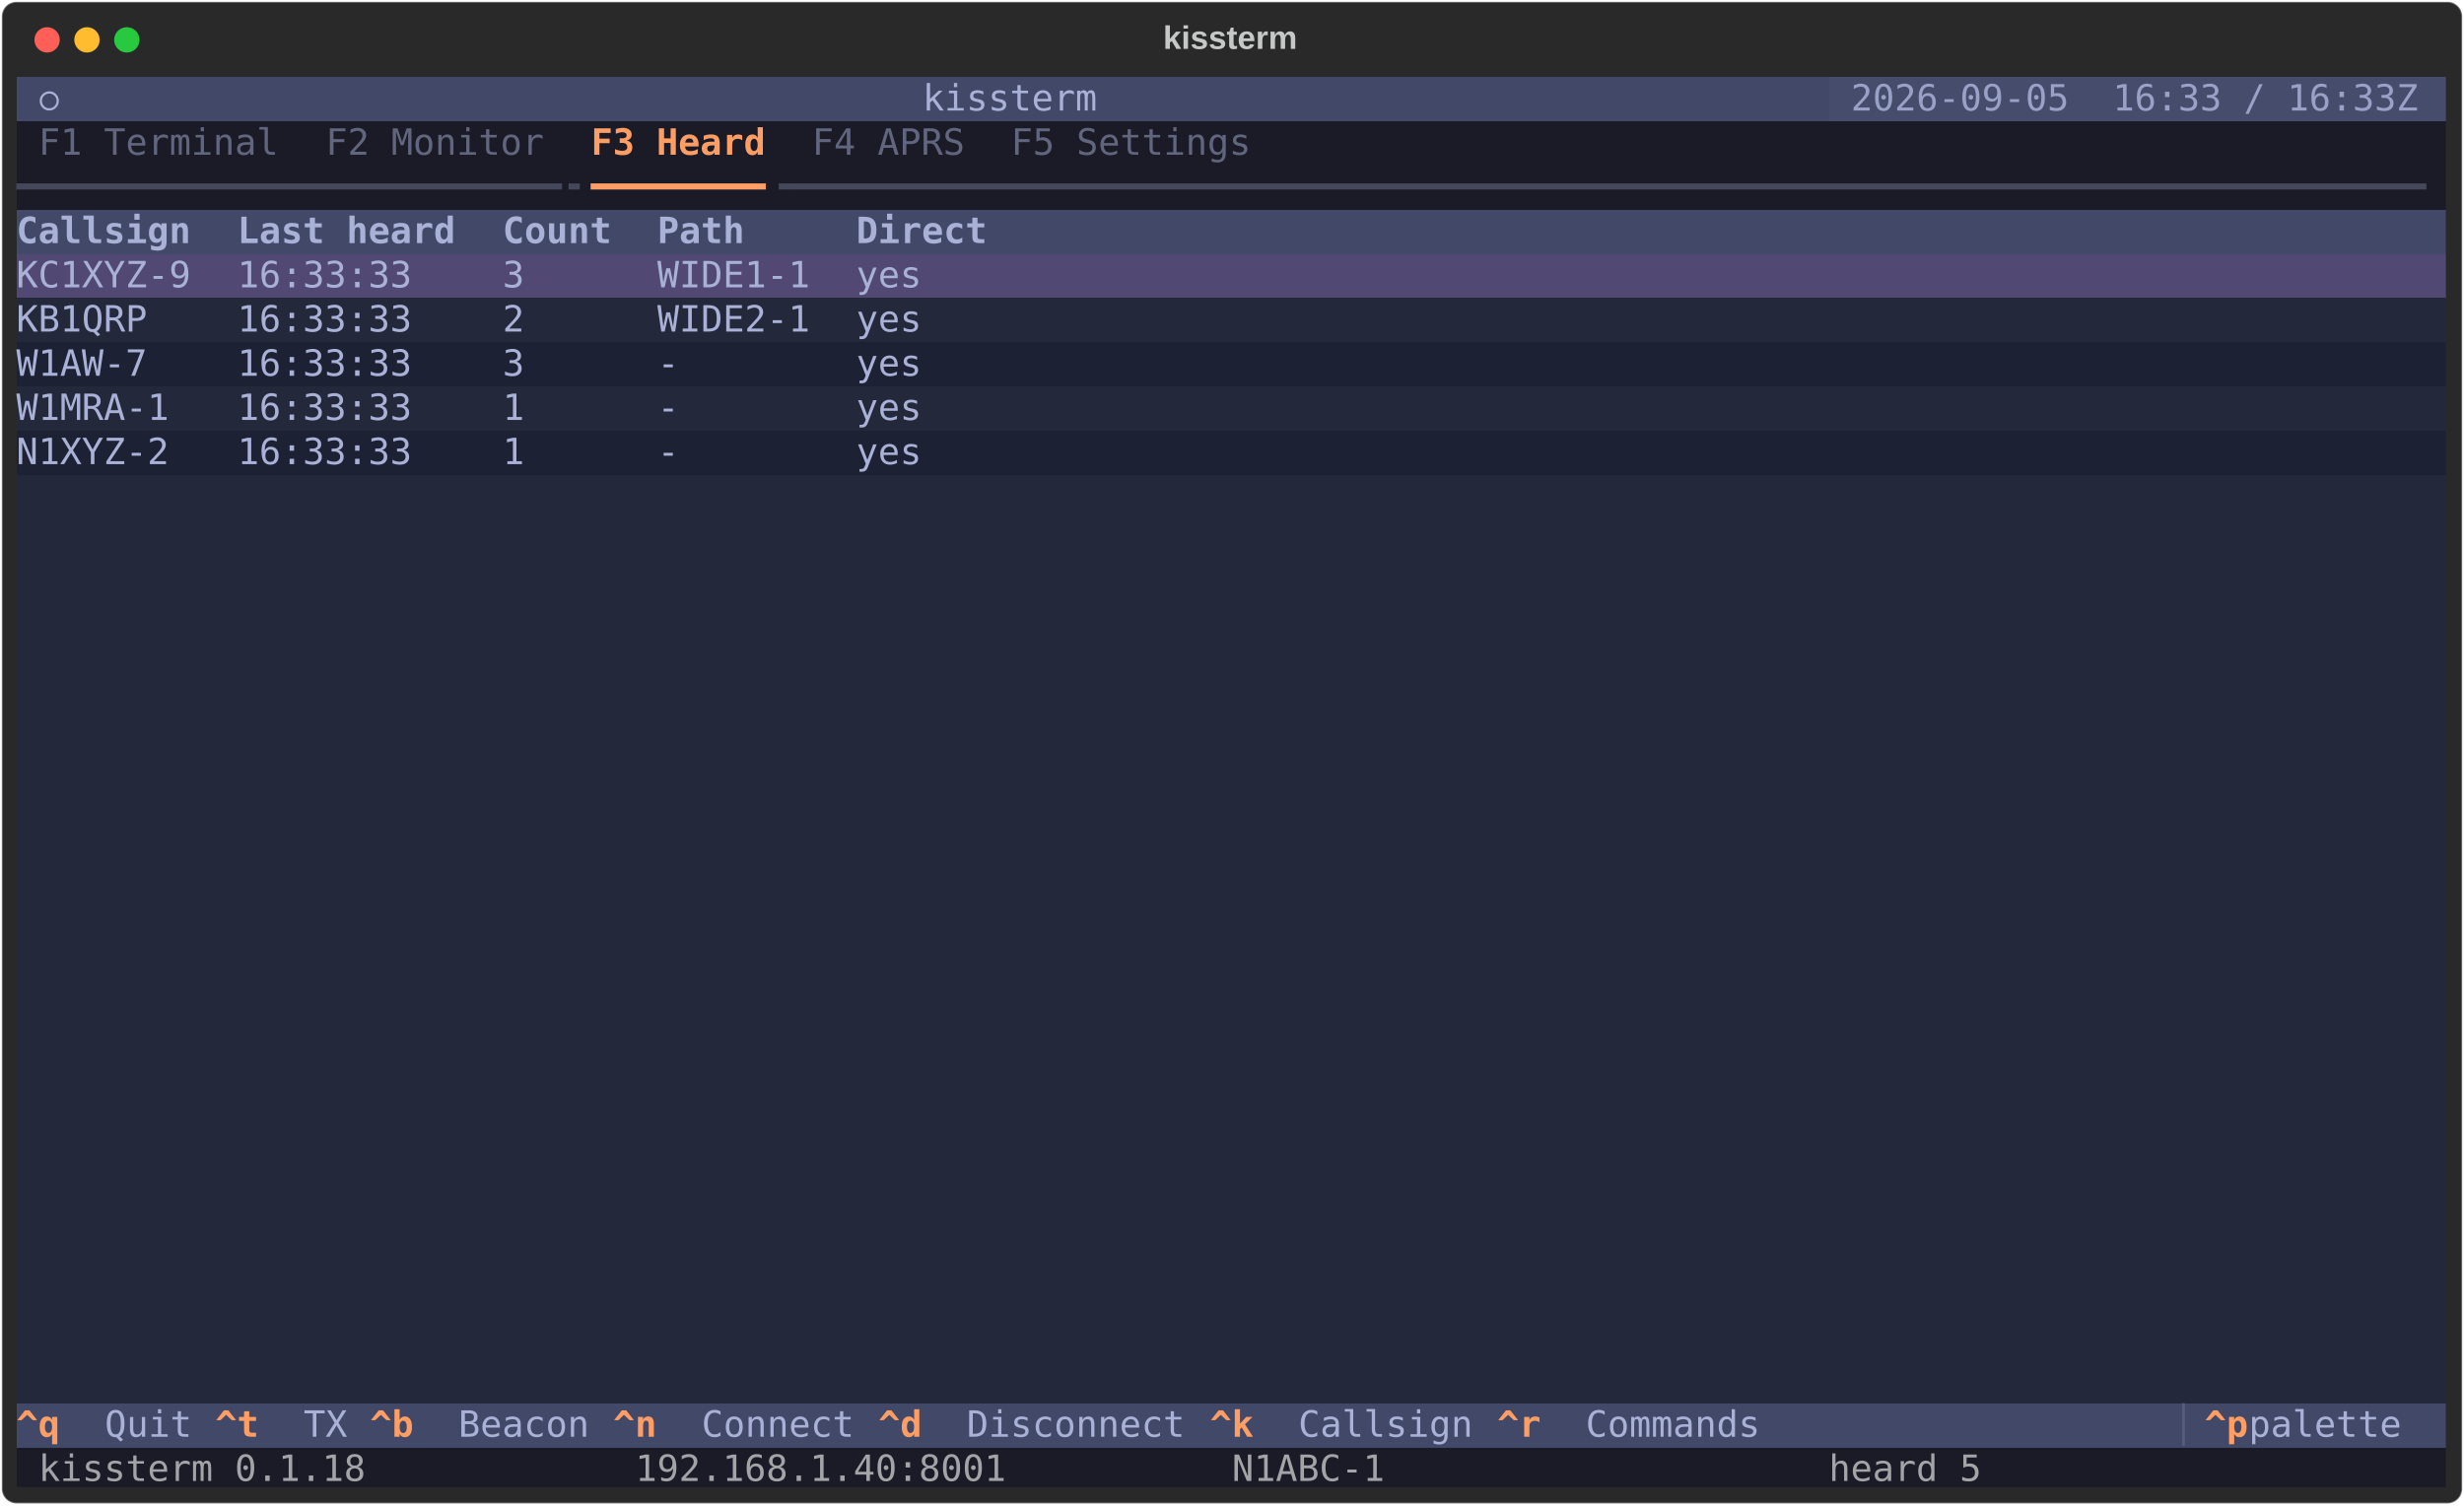
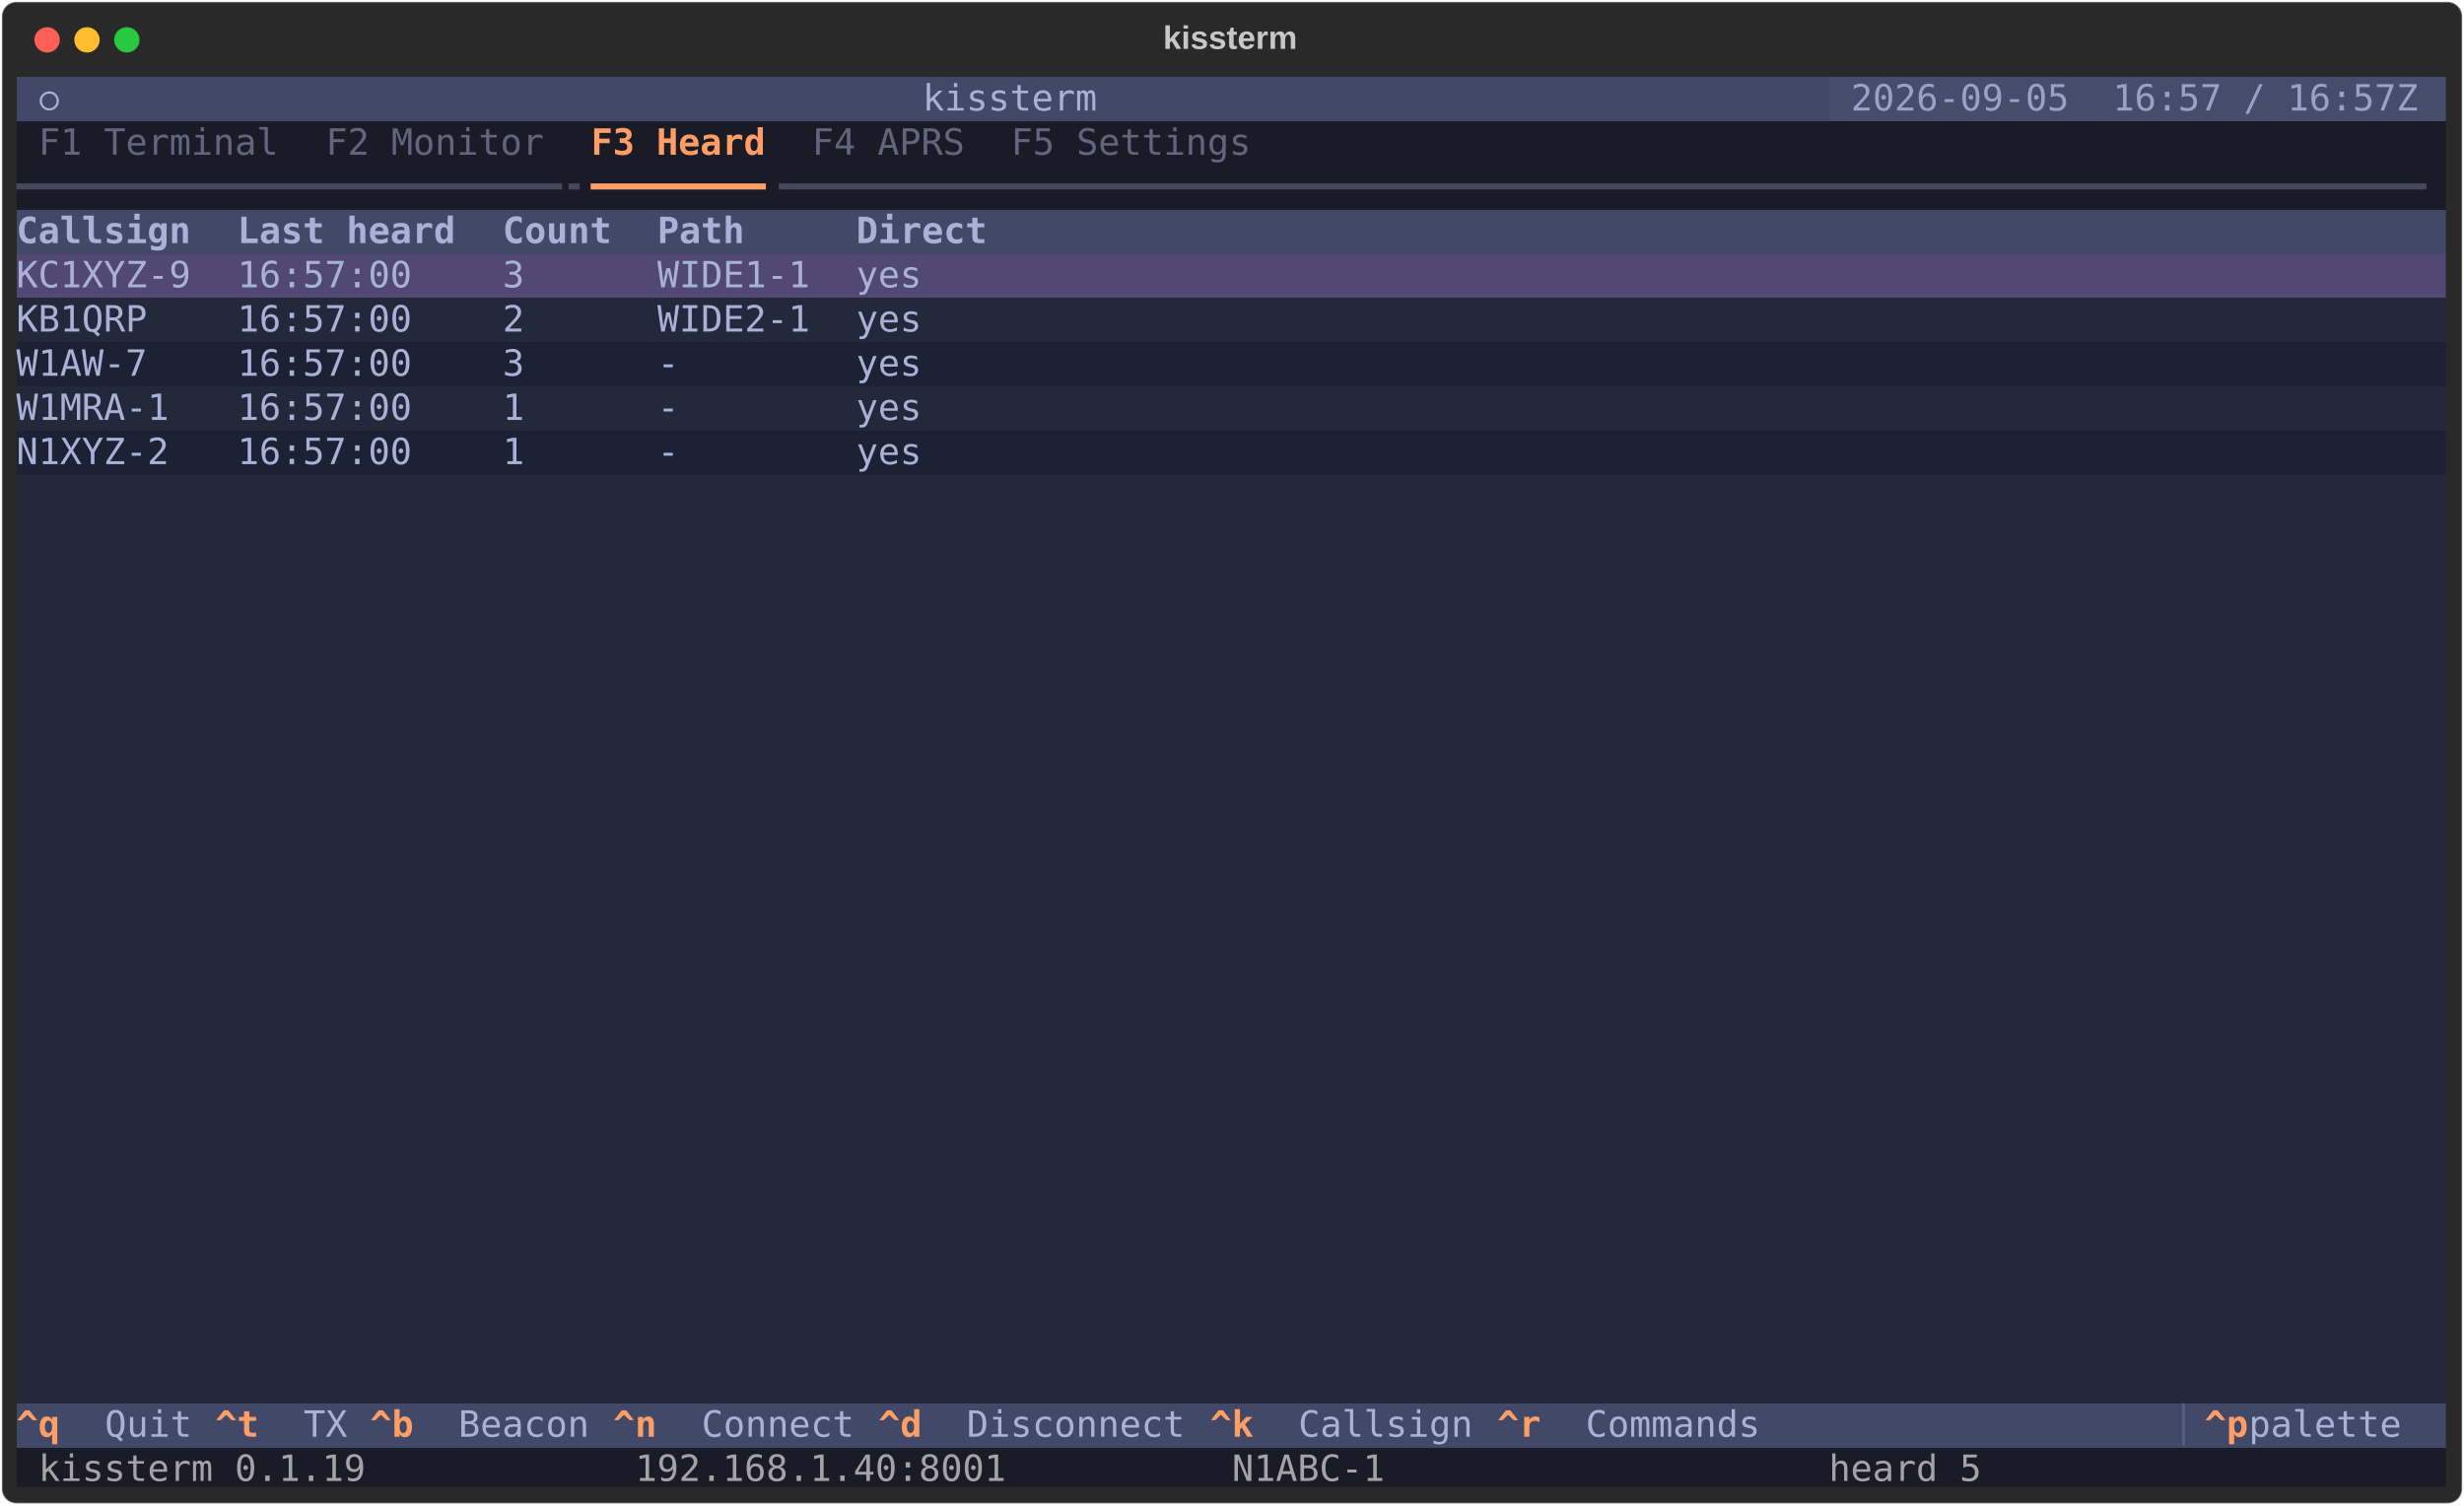
<svg xmlns="http://www.w3.org/2000/svg" class="rich-terminal" viewBox="0 0 1360 830.8">
  <style>

    @font-face {
        font-family: "Fira Code";
        src: local("FiraCode-Regular"),
                url("https://cdnjs.cloudflare.com/ajax/libs/firacode/6.2.0/woff2/FiraCode-Regular.woff2") format("woff2"),
                url("https://cdnjs.cloudflare.com/ajax/libs/firacode/6.2.0/woff/FiraCode-Regular.woff") format("woff");
        font-style: normal;
        font-weight: 400;
    }
    @font-face {
        font-family: "Fira Code";
        src: local("FiraCode-Bold"),
                url("https://cdnjs.cloudflare.com/ajax/libs/firacode/6.2.0/woff2/FiraCode-Bold.woff2") format("woff2"),
                url("https://cdnjs.cloudflare.com/ajax/libs/firacode/6.2.0/woff/FiraCode-Bold.woff") format("woff");
        font-style: bold;
        font-weight: 700;
    }

-     .terminal-2578644590-matrix {
+     .terminal-2640313979-matrix {
        font-family: Fira Code, monospace;
        font-size: 20px;
        line-height: 24.4px;
        font-variant-east-asian: full-width;
    }

-     .terminal-2578644590-title {
+     .terminal-2640313979-title {
        font-size: 18px;
        font-weight: bold;
        font-family: arial;
    }

-     .terminal-2578644590-r1 { fill: #c5c8c6 }
- .terminal-2578644590-r2 { fill: #a9b1d6 }
- .terminal-2578644590-r3 { fill: #9aa1c6 }
- .terminal-2578644590-r4 { fill: #61667e }
- .terminal-2578644590-r5 { fill: #fe9e64;font-weight: bold }
- .terminal-2578644590-r6 { fill: #44485a }
- .terminal-2578644590-r7 { fill: #fe9e64 }
- .terminal-2578644590-r8 { fill: #a9b1d6;font-weight: bold }
- .terminal-2578644590-r9 { fill: #ff9e64;font-weight: bold }
- .terminal-2578644590-r10 { fill: #555d7e }
- .terminal-2578644590-r11 { fill: #a3a3a8 }
+     .terminal-2640313979-r1 { fill: #c5c8c6 }
+ .terminal-2640313979-r2 { fill: #a9b1d6 }
+ .terminal-2640313979-r3 { fill: #9aa1c6 }
+ .terminal-2640313979-r4 { fill: #61667e }
+ .terminal-2640313979-r5 { fill: #fe9e64;font-weight: bold }
+ .terminal-2640313979-r6 { fill: #44485a }
+ .terminal-2640313979-r7 { fill: #fe9e64 }
+ .terminal-2640313979-r8 { fill: #a9b1d6;font-weight: bold }
+ .terminal-2640313979-r9 { fill: #ff9e64;font-weight: bold }
+ .terminal-2640313979-r10 { fill: #555d7e }
+ .terminal-2640313979-r11 { fill: #a3a3a8 }
    </style>
  <defs>
-     <clipPath id="terminal-2578644590-clip-terminal">
+     <clipPath id="terminal-2640313979-clip-terminal">
      <rect x="0" y="0" width="1341.0" height="779.8" />
    </clipPath>
-     <clipPath id="terminal-2578644590-line-0">
+     <clipPath id="terminal-2640313979-line-0">
      <rect x="0" y="1.5" width="1342" height="24.65" />
    </clipPath>
-     <clipPath id="terminal-2578644590-line-1">
+     <clipPath id="terminal-2640313979-line-1">
      <rect x="0" y="25.9" width="1342" height="24.65" />
    </clipPath>
-     <clipPath id="terminal-2578644590-line-2">
+     <clipPath id="terminal-2640313979-line-2">
      <rect x="0" y="50.3" width="1342" height="24.65" />
    </clipPath>
-     <clipPath id="terminal-2578644590-line-3">
+     <clipPath id="terminal-2640313979-line-3">
      <rect x="0" y="74.7" width="1342" height="24.65" />
    </clipPath>
-     <clipPath id="terminal-2578644590-line-4">
+     <clipPath id="terminal-2640313979-line-4">
      <rect x="0" y="99.1" width="1342" height="24.65" />
    </clipPath>
-     <clipPath id="terminal-2578644590-line-5">
+     <clipPath id="terminal-2640313979-line-5">
      <rect x="0" y="123.5" width="1342" height="24.65" />
    </clipPath>
-     <clipPath id="terminal-2578644590-line-6">
+     <clipPath id="terminal-2640313979-line-6">
      <rect x="0" y="147.9" width="1342" height="24.65" />
    </clipPath>
-     <clipPath id="terminal-2578644590-line-7">
+     <clipPath id="terminal-2640313979-line-7">
      <rect x="0" y="172.3" width="1342" height="24.65" />
    </clipPath>
-     <clipPath id="terminal-2578644590-line-8">
+     <clipPath id="terminal-2640313979-line-8">
      <rect x="0" y="196.7" width="1342" height="24.65" />
    </clipPath>
-     <clipPath id="terminal-2578644590-line-9">
+     <clipPath id="terminal-2640313979-line-9">
      <rect x="0" y="221.1" width="1342" height="24.65" />
    </clipPath>
-     <clipPath id="terminal-2578644590-line-10">
+     <clipPath id="terminal-2640313979-line-10">
      <rect x="0" y="245.5" width="1342" height="24.65" />
    </clipPath>
-     <clipPath id="terminal-2578644590-line-11">
+     <clipPath id="terminal-2640313979-line-11">
      <rect x="0" y="269.9" width="1342" height="24.65" />
    </clipPath>
-     <clipPath id="terminal-2578644590-line-12">
+     <clipPath id="terminal-2640313979-line-12">
      <rect x="0" y="294.3" width="1342" height="24.65" />
    </clipPath>
-     <clipPath id="terminal-2578644590-line-13">
+     <clipPath id="terminal-2640313979-line-13">
      <rect x="0" y="318.7" width="1342" height="24.65" />
    </clipPath>
-     <clipPath id="terminal-2578644590-line-14">
+     <clipPath id="terminal-2640313979-line-14">
      <rect x="0" y="343.1" width="1342" height="24.65" />
    </clipPath>
-     <clipPath id="terminal-2578644590-line-15">
+     <clipPath id="terminal-2640313979-line-15">
      <rect x="0" y="367.5" width="1342" height="24.65" />
    </clipPath>
-     <clipPath id="terminal-2578644590-line-16">
+     <clipPath id="terminal-2640313979-line-16">
      <rect x="0" y="391.9" width="1342" height="24.65" />
    </clipPath>
-     <clipPath id="terminal-2578644590-line-17">
+     <clipPath id="terminal-2640313979-line-17">
      <rect x="0" y="416.3" width="1342" height="24.65" />
    </clipPath>
-     <clipPath id="terminal-2578644590-line-18">
+     <clipPath id="terminal-2640313979-line-18">
      <rect x="0" y="440.7" width="1342" height="24.65" />
    </clipPath>
-     <clipPath id="terminal-2578644590-line-19">
+     <clipPath id="terminal-2640313979-line-19">
      <rect x="0" y="465.1" width="1342" height="24.65" />
    </clipPath>
-     <clipPath id="terminal-2578644590-line-20">
+     <clipPath id="terminal-2640313979-line-20">
      <rect x="0" y="489.5" width="1342" height="24.65" />
    </clipPath>
-     <clipPath id="terminal-2578644590-line-21">
+     <clipPath id="terminal-2640313979-line-21">
      <rect x="0" y="513.9" width="1342" height="24.65" />
    </clipPath>
-     <clipPath id="terminal-2578644590-line-22">
+     <clipPath id="terminal-2640313979-line-22">
      <rect x="0" y="538.3" width="1342" height="24.65" />
    </clipPath>
-     <clipPath id="terminal-2578644590-line-23">
+     <clipPath id="terminal-2640313979-line-23">
      <rect x="0" y="562.7" width="1342" height="24.65" />
    </clipPath>
-     <clipPath id="terminal-2578644590-line-24">
+     <clipPath id="terminal-2640313979-line-24">
      <rect x="0" y="587.1" width="1342" height="24.65" />
    </clipPath>
-     <clipPath id="terminal-2578644590-line-25">
+     <clipPath id="terminal-2640313979-line-25">
      <rect x="0" y="611.5" width="1342" height="24.65" />
    </clipPath>
-     <clipPath id="terminal-2578644590-line-26">
+     <clipPath id="terminal-2640313979-line-26">
      <rect x="0" y="635.9" width="1342" height="24.65" />
    </clipPath>
-     <clipPath id="terminal-2578644590-line-27">
+     <clipPath id="terminal-2640313979-line-27">
      <rect x="0" y="660.3" width="1342" height="24.65" />
    </clipPath>
-     <clipPath id="terminal-2578644590-line-28">
+     <clipPath id="terminal-2640313979-line-28">
      <rect x="0" y="684.7" width="1342" height="24.65" />
    </clipPath>
-     <clipPath id="terminal-2578644590-line-29">
+     <clipPath id="terminal-2640313979-line-29">
      <rect x="0" y="709.1" width="1342" height="24.65" />
    </clipPath>
-     <clipPath id="terminal-2578644590-line-30">
+     <clipPath id="terminal-2640313979-line-30">
      <rect x="0" y="733.5" width="1342" height="24.65" />
    </clipPath>
  </defs>
  <rect fill="#292929" stroke="rgba(255,255,255,0.35)" stroke-width="1" x="1" y="1" width="1358" height="828.8" rx="8" />
-   <text class="terminal-2578644590-title" fill="#c5c8c6" text-anchor="middle" x="679" y="27">kissterm</text>
+   <text class="terminal-2640313979-title" fill="#c5c8c6" text-anchor="middle" x="679" y="27">kissterm</text>
  <g transform="translate(26,22)">
    <circle cx="0" cy="0" r="7" fill="#ff5f57" />
    <circle cx="22" cy="0" r="7" fill="#febc2e" />
    <circle cx="44" cy="0" r="7" fill="#28c840" />
  </g>
-   <g transform="translate(9, 41)" clip-path="url(#terminal-2578644590-clip-terminal)">
+   <g transform="translate(9, 41)" clip-path="url(#terminal-2640313979-clip-terminal)">
    <rect fill="#414868" x="0" y="1.5" width="12.2" height="24.65" shape-rendering="crispEdges" />
    <rect fill="#414868" x="12.2" y="1.5" width="12.2" height="24.65" shape-rendering="crispEdges" />
    <rect fill="#414868" x="24.4" y="1.5" width="61" height="24.65" shape-rendering="crispEdges" />
    <rect fill="#414868" x="85.4" y="1.5" width="12.2" height="24.65" shape-rendering="crispEdges" />
    <rect fill="#414868" x="97.6" y="1.5" width="402.6" height="24.65" shape-rendering="crispEdges" />
    <rect fill="#414868" x="500.2" y="1.5" width="97.6" height="24.65" shape-rendering="crispEdges" />
    <rect fill="#414868" x="597.8" y="1.5" width="402.6" height="24.65" shape-rendering="crispEdges" />
    <rect fill="#454c6c" x="1000.4" y="1.5" width="12.2" height="24.65" shape-rendering="crispEdges" />
    <rect fill="#454c6c" x="1012.6" y="1.5" width="317.2" height="24.65" shape-rendering="crispEdges" />
    <rect fill="#454c6c" x="1329.8" y="1.5" width="12.2" height="24.65" shape-rendering="crispEdges" />
    <rect fill="#1a1b26" x="0" y="25.9" width="12.2" height="24.65" shape-rendering="crispEdges" />
    <rect fill="#1a1b26" x="12.2" y="25.9" width="134.2" height="24.65" shape-rendering="crispEdges" />
    <rect fill="#1a1b26" x="146.4" y="25.9" width="12.2" height="24.65" shape-rendering="crispEdges" />
    <rect fill="#1a1b26" x="158.6" y="25.9" width="12.2" height="24.65" shape-rendering="crispEdges" />
    <rect fill="#1a1b26" x="170.8" y="25.9" width="122" height="24.65" shape-rendering="crispEdges" />
    <rect fill="#1a1b26" x="292.8" y="25.9" width="12.2" height="24.65" shape-rendering="crispEdges" />
    <rect fill="#1a1b26" x="305" y="25.9" width="12.2" height="24.65" shape-rendering="crispEdges" />
    <rect fill="#1a1b26" x="317.2" y="25.9" width="97.6" height="24.65" shape-rendering="crispEdges" />
    <rect fill="#1a1b26" x="414.8" y="25.9" width="12.2" height="24.65" shape-rendering="crispEdges" />
    <rect fill="#1a1b26" x="427" y="25.9" width="12.2" height="24.65" shape-rendering="crispEdges" />
    <rect fill="#1a1b26" x="439.2" y="25.9" width="85.4" height="24.65" shape-rendering="crispEdges" />
    <rect fill="#1a1b26" x="524.6" y="25.9" width="12.2" height="24.65" shape-rendering="crispEdges" />
    <rect fill="#1a1b26" x="536.8" y="25.9" width="12.2" height="24.65" shape-rendering="crispEdges" />
    <rect fill="#1a1b26" x="549" y="25.9" width="134.2" height="24.65" shape-rendering="crispEdges" />
    <rect fill="#1a1b26" x="683.2" y="25.9" width="12.2" height="24.65" shape-rendering="crispEdges" />
    <rect fill="#1a1b26" x="695.4" y="25.9" width="646.6" height="24.65" shape-rendering="crispEdges" />
    <rect fill="#1a1b26" x="0" y="50.3" width="305" height="24.65" shape-rendering="crispEdges" />
    <rect fill="#1a1b26" x="305" y="50.3" width="12.2" height="24.65" shape-rendering="crispEdges" />
    <rect fill="#1a1b26" x="317.2" y="50.3" width="97.6" height="24.65" shape-rendering="crispEdges" />
    <rect fill="#1a1b26" x="414.8" y="50.3" width="12.2" height="24.65" shape-rendering="crispEdges" />
    <rect fill="#1a1b26" x="427" y="50.3" width="915" height="24.65" shape-rendering="crispEdges" />
    <rect fill="#414868" x="0" y="74.7" width="122" height="24.65" shape-rendering="crispEdges" />
    <rect fill="#414868" x="122" y="74.7" width="146.4" height="24.65" shape-rendering="crispEdges" />
    <rect fill="#414868" x="268.4" y="74.7" width="85.4" height="24.65" shape-rendering="crispEdges" />
    <rect fill="#414868" x="353.8" y="74.7" width="109.8" height="24.65" shape-rendering="crispEdges" />
    <rect fill="#414868" x="463.6" y="74.7" width="97.6" height="24.65" shape-rendering="crispEdges" />
    <rect fill="#414868" x="561.2" y="74.7" width="780.8" height="24.65" shape-rendering="crispEdges" />
    <rect fill="#514973" x="0" y="99.1" width="122" height="24.65" shape-rendering="crispEdges" />
    <rect fill="#514973" x="122" y="99.1" width="146.4" height="24.65" shape-rendering="crispEdges" />
    <rect fill="#514973" x="268.4" y="99.1" width="85.4" height="24.65" shape-rendering="crispEdges" />
    <rect fill="#514973" x="353.8" y="99.1" width="109.8" height="24.65" shape-rendering="crispEdges" />
    <rect fill="#514973" x="463.6" y="99.1" width="97.6" height="24.65" shape-rendering="crispEdges" />
    <rect fill="#514973" x="561.2" y="99.1" width="780.8" height="24.65" shape-rendering="crispEdges" />
    <rect fill="#24283b" x="0" y="123.5" width="122" height="24.65" shape-rendering="crispEdges" />
    <rect fill="#24283b" x="122" y="123.5" width="146.4" height="24.65" shape-rendering="crispEdges" />
    <rect fill="#24283b" x="268.4" y="123.5" width="85.4" height="24.65" shape-rendering="crispEdges" />
    <rect fill="#24283b" x="353.8" y="123.5" width="109.8" height="24.65" shape-rendering="crispEdges" />
    <rect fill="#24283b" x="463.6" y="123.5" width="97.6" height="24.65" shape-rendering="crispEdges" />
    <rect fill="#24283b" x="561.2" y="123.5" width="780.8" height="24.65" shape-rendering="crispEdges" />
    <rect fill="#1d2134" x="0" y="147.9" width="122" height="24.65" shape-rendering="crispEdges" />
    <rect fill="#1d2134" x="122" y="147.9" width="146.4" height="24.65" shape-rendering="crispEdges" />
    <rect fill="#1d2134" x="268.4" y="147.9" width="85.4" height="24.65" shape-rendering="crispEdges" />
    <rect fill="#1d2134" x="353.8" y="147.9" width="109.8" height="24.65" shape-rendering="crispEdges" />
    <rect fill="#1d2134" x="463.6" y="147.9" width="97.6" height="24.65" shape-rendering="crispEdges" />
    <rect fill="#1d2134" x="561.2" y="147.9" width="780.8" height="24.65" shape-rendering="crispEdges" />
    <rect fill="#24283b" x="0" y="172.3" width="122" height="24.65" shape-rendering="crispEdges" />
    <rect fill="#24283b" x="122" y="172.3" width="146.4" height="24.65" shape-rendering="crispEdges" />
    <rect fill="#24283b" x="268.4" y="172.3" width="85.4" height="24.65" shape-rendering="crispEdges" />
    <rect fill="#24283b" x="353.8" y="172.3" width="109.8" height="24.65" shape-rendering="crispEdges" />
    <rect fill="#24283b" x="463.6" y="172.3" width="97.6" height="24.65" shape-rendering="crispEdges" />
    <rect fill="#24283b" x="561.2" y="172.3" width="780.8" height="24.65" shape-rendering="crispEdges" />
    <rect fill="#1d2134" x="0" y="196.7" width="122" height="24.65" shape-rendering="crispEdges" />
    <rect fill="#1d2134" x="122" y="196.7" width="146.4" height="24.65" shape-rendering="crispEdges" />
    <rect fill="#1d2134" x="268.4" y="196.7" width="85.4" height="24.65" shape-rendering="crispEdges" />
    <rect fill="#1d2134" x="353.8" y="196.7" width="109.8" height="24.65" shape-rendering="crispEdges" />
    <rect fill="#1d2134" x="463.6" y="196.7" width="97.6" height="24.65" shape-rendering="crispEdges" />
    <rect fill="#1d2134" x="561.2" y="196.7" width="780.8" height="24.65" shape-rendering="crispEdges" />
    <rect fill="#24283b" x="0" y="221.1" width="1342" height="24.65" shape-rendering="crispEdges" />
    <rect fill="#24283b" x="0" y="245.5" width="1342" height="24.65" shape-rendering="crispEdges" />
    <rect fill="#24283b" x="0" y="269.9" width="1342" height="24.65" shape-rendering="crispEdges" />
    <rect fill="#24283b" x="0" y="294.3" width="1342" height="24.65" shape-rendering="crispEdges" />
    <rect fill="#24283b" x="0" y="318.7" width="1342" height="24.65" shape-rendering="crispEdges" />
    <rect fill="#24283b" x="0" y="343.1" width="1342" height="24.65" shape-rendering="crispEdges" />
    <rect fill="#24283b" x="0" y="367.5" width="1342" height="24.65" shape-rendering="crispEdges" />
    <rect fill="#24283b" x="0" y="391.9" width="1342" height="24.65" shape-rendering="crispEdges" />
    <rect fill="#24283b" x="0" y="416.3" width="1342" height="24.65" shape-rendering="crispEdges" />
    <rect fill="#24283b" x="0" y="440.7" width="1342" height="24.65" shape-rendering="crispEdges" />
    <rect fill="#24283b" x="0" y="465.1" width="1342" height="24.65" shape-rendering="crispEdges" />
    <rect fill="#24283b" x="0" y="489.5" width="1342" height="24.65" shape-rendering="crispEdges" />
    <rect fill="#24283b" x="0" y="513.9" width="1342" height="24.65" shape-rendering="crispEdges" />
    <rect fill="#24283b" x="0" y="538.3" width="1342" height="24.65" shape-rendering="crispEdges" />
    <rect fill="#24283b" x="0" y="562.7" width="1342" height="24.65" shape-rendering="crispEdges" />
    <rect fill="#24283b" x="0" y="587.1" width="1342" height="24.65" shape-rendering="crispEdges" />
    <rect fill="#24283b" x="0" y="611.5" width="1342" height="24.65" shape-rendering="crispEdges" />
    <rect fill="#24283b" x="0" y="635.9" width="1342" height="24.65" shape-rendering="crispEdges" />
    <rect fill="#24283b" x="0" y="660.3" width="1342" height="24.65" shape-rendering="crispEdges" />
    <rect fill="#24283b" x="0" y="684.7" width="1342" height="24.65" shape-rendering="crispEdges" />
    <rect fill="#24283b" x="0" y="709.1" width="1342" height="24.65" shape-rendering="crispEdges" />
    <rect fill="#414868" x="0" y="733.5" width="48.8" height="24.65" shape-rendering="crispEdges" />
    <rect fill="#414868" x="48.8" y="733.5" width="61" height="24.65" shape-rendering="crispEdges" />
    <rect fill="#414868" x="109.8" y="733.5" width="48.8" height="24.65" shape-rendering="crispEdges" />
    <rect fill="#414868" x="158.6" y="733.5" width="36.6" height="24.65" shape-rendering="crispEdges" />
    <rect fill="#414868" x="195.2" y="733.5" width="48.8" height="24.65" shape-rendering="crispEdges" />
    <rect fill="#414868" x="244" y="733.5" width="85.4" height="24.65" shape-rendering="crispEdges" />
    <rect fill="#414868" x="329.4" y="733.5" width="48.8" height="24.65" shape-rendering="crispEdges" />
    <rect fill="#414868" x="378.2" y="733.5" width="97.6" height="24.65" shape-rendering="crispEdges" />
    <rect fill="#414868" x="475.8" y="733.5" width="48.8" height="24.65" shape-rendering="crispEdges" />
    <rect fill="#414868" x="524.6" y="733.5" width="134.2" height="24.65" shape-rendering="crispEdges" />
    <rect fill="#414868" x="658.8" y="733.5" width="48.8" height="24.65" shape-rendering="crispEdges" />
    <rect fill="#414868" x="707.6" y="733.5" width="109.8" height="24.65" shape-rendering="crispEdges" />
    <rect fill="#414868" x="817.4" y="733.5" width="48.8" height="24.65" shape-rendering="crispEdges" />
    <rect fill="#414868" x="866.2" y="733.5" width="109.8" height="24.65" shape-rendering="crispEdges" />
    <rect fill="#414868" x="976" y="733.5" width="219.6" height="24.65" shape-rendering="crispEdges" />
    <rect fill="#414868" x="1195.6" y="733.5" width="12.2" height="24.65" shape-rendering="crispEdges" />
    <rect fill="#414868" x="1207.8" y="733.5" width="24.4" height="24.65" shape-rendering="crispEdges" />
    <rect fill="#414868" x="1232.2" y="733.5" width="97.6" height="24.65" shape-rendering="crispEdges" />
    <rect fill="#414868" x="1329.8" y="733.5" width="12.2" height="24.65" shape-rendering="crispEdges" />
    <rect fill="#1a1b26" x="0" y="757.9" width="12.2" height="24.65" shape-rendering="crispEdges" />
    <rect fill="#1a1b26" x="12.2" y="757.9" width="317.2" height="24.65" shape-rendering="crispEdges" />
    <rect fill="#1a1b26" x="329.4" y="757.9" width="12.2" height="24.65" shape-rendering="crispEdges" />
    <rect fill="#1a1b26" x="341.6" y="757.9" width="317.2" height="24.65" shape-rendering="crispEdges" />
    <rect fill="#1a1b26" x="658.8" y="757.9" width="12.2" height="24.65" shape-rendering="crispEdges" />
    <rect fill="#1a1b26" x="671" y="757.9" width="317.2" height="24.65" shape-rendering="crispEdges" />
    <rect fill="#1a1b26" x="988.2" y="757.9" width="12.2" height="24.65" shape-rendering="crispEdges" />
    <rect fill="#1a1b26" x="1000.4" y="757.9" width="329.4" height="24.65" shape-rendering="crispEdges" />
    <rect fill="#1a1b26" x="1329.8" y="757.9" width="12.2" height="24.65" shape-rendering="crispEdges" />
-     <g class="terminal-2578644590-matrix">
-       <text class="terminal-2578644590-r2" x="12.2" y="20" textLength="12.2" clip-path="url(#terminal-2578644590-line-0)">⭘</text>
-       <text class="terminal-2578644590-r2" x="500.2" y="20" textLength="97.6" clip-path="url(#terminal-2578644590-line-0)">kissterm</text>
-       <text class="terminal-2578644590-r3" x="1012.6" y="20" textLength="317.2" clip-path="url(#terminal-2578644590-line-0)">2026-09-05  16:33 / 16:33Z</text>
-       <text class="terminal-2578644590-r1" x="1342" y="20" textLength="12.2" clip-path="url(#terminal-2578644590-line-0)">
- </text>
-       <text class="terminal-2578644590-r4" x="12.2" y="44.4" textLength="134.2" clip-path="url(#terminal-2578644590-line-1)">F1 Terminal</text>
-       <text class="terminal-2578644590-r4" x="170.8" y="44.4" textLength="122" clip-path="url(#terminal-2578644590-line-1)">F2 Monitor</text>
-       <text class="terminal-2578644590-r5" x="317.2" y="44.4" textLength="97.6" clip-path="url(#terminal-2578644590-line-1)">F3 Heard</text>
-       <text class="terminal-2578644590-r4" x="439.2" y="44.4" textLength="85.4" clip-path="url(#terminal-2578644590-line-1)">F4 APRS</text>
-       <text class="terminal-2578644590-r4" x="549" y="44.4" textLength="134.2" clip-path="url(#terminal-2578644590-line-1)">F5 Settings</text>
-       <text class="terminal-2578644590-r1" x="1342" y="44.4" textLength="12.2" clip-path="url(#terminal-2578644590-line-1)">
- </text>
-       <text class="terminal-2578644590-r6" x="0" y="68.8" textLength="305" clip-path="url(#terminal-2578644590-line-2)">━━━━━━━━━━━━━━━━━━━━━━━━━</text>
-       <text class="terminal-2578644590-r6" x="305" y="68.8" textLength="12.2" clip-path="url(#terminal-2578644590-line-2)">╸</text>
-       <text class="terminal-2578644590-r7" x="317.2" y="68.8" textLength="97.6" clip-path="url(#terminal-2578644590-line-2)">━━━━━━━━</text>
-       <text class="terminal-2578644590-r6" x="414.8" y="68.8" textLength="12.2" clip-path="url(#terminal-2578644590-line-2)">╺</text>
-       <text class="terminal-2578644590-r6" x="427" y="68.8" textLength="915" clip-path="url(#terminal-2578644590-line-2)">━━━━━━━━━━━━━━━━━━━━━━━━━━━━━━━━━━━━━━━━━━━━━━━━━━━━━━━━━━━━━━━━━━━━━━━━━━━</text>
-       <text class="terminal-2578644590-r1" x="1342" y="68.8" textLength="12.2" clip-path="url(#terminal-2578644590-line-2)">
- </text>
-       <text class="terminal-2578644590-r8" x="0" y="93.2" textLength="122" clip-path="url(#terminal-2578644590-line-3)"> Callsign </text>
-       <text class="terminal-2578644590-r8" x="122" y="93.2" textLength="146.4" clip-path="url(#terminal-2578644590-line-3)"> Last heard </text>
-       <text class="terminal-2578644590-r8" x="268.4" y="93.2" textLength="85.4" clip-path="url(#terminal-2578644590-line-3)"> Count </text>
-       <text class="terminal-2578644590-r8" x="353.8" y="93.2" textLength="109.8" clip-path="url(#terminal-2578644590-line-3)"> Path    </text>
-       <text class="terminal-2578644590-r8" x="463.6" y="93.2" textLength="97.6" clip-path="url(#terminal-2578644590-line-3)"> Direct </text>
-       <text class="terminal-2578644590-r1" x="1342" y="93.2" textLength="12.2" clip-path="url(#terminal-2578644590-line-3)">
- </text>
-       <text class="terminal-2578644590-r2" x="0" y="117.6" textLength="122" clip-path="url(#terminal-2578644590-line-4)"> KC1XYZ-9 </text>
-       <text class="terminal-2578644590-r2" x="122" y="117.6" textLength="146.4" clip-path="url(#terminal-2578644590-line-4)"> 16:33:33   </text>
-       <text class="terminal-2578644590-r2" x="268.4" y="117.6" textLength="85.4" clip-path="url(#terminal-2578644590-line-4)"> 3     </text>
-       <text class="terminal-2578644590-r2" x="353.8" y="117.6" textLength="109.8" clip-path="url(#terminal-2578644590-line-4)"> WIDE1-1 </text>
-       <text class="terminal-2578644590-r2" x="463.6" y="117.6" textLength="97.6" clip-path="url(#terminal-2578644590-line-4)"> yes    </text>
-       <text class="terminal-2578644590-r1" x="1342" y="117.6" textLength="12.2" clip-path="url(#terminal-2578644590-line-4)">
- </text>
-       <text class="terminal-2578644590-r2" x="0" y="142" textLength="122" clip-path="url(#terminal-2578644590-line-5)"> KB1QRP   </text>
-       <text class="terminal-2578644590-r2" x="122" y="142" textLength="146.4" clip-path="url(#terminal-2578644590-line-5)"> 16:33:33   </text>
-       <text class="terminal-2578644590-r2" x="268.4" y="142" textLength="85.4" clip-path="url(#terminal-2578644590-line-5)"> 2     </text>
-       <text class="terminal-2578644590-r2" x="353.8" y="142" textLength="109.8" clip-path="url(#terminal-2578644590-line-5)"> WIDE2-1 </text>
-       <text class="terminal-2578644590-r2" x="463.6" y="142" textLength="97.6" clip-path="url(#terminal-2578644590-line-5)"> yes    </text>
-       <text class="terminal-2578644590-r1" x="1342" y="142" textLength="12.2" clip-path="url(#terminal-2578644590-line-5)">
- </text>
-       <text class="terminal-2578644590-r2" x="0" y="166.4" textLength="122" clip-path="url(#terminal-2578644590-line-6)"> W1AW-7   </text>
-       <text class="terminal-2578644590-r2" x="122" y="166.4" textLength="146.4" clip-path="url(#terminal-2578644590-line-6)"> 16:33:33   </text>
-       <text class="terminal-2578644590-r2" x="268.4" y="166.4" textLength="85.4" clip-path="url(#terminal-2578644590-line-6)"> 3     </text>
-       <text class="terminal-2578644590-r2" x="353.8" y="166.4" textLength="109.8" clip-path="url(#terminal-2578644590-line-6)"> -       </text>
-       <text class="terminal-2578644590-r2" x="463.6" y="166.4" textLength="97.6" clip-path="url(#terminal-2578644590-line-6)"> yes    </text>
-       <text class="terminal-2578644590-r1" x="1342" y="166.4" textLength="12.2" clip-path="url(#terminal-2578644590-line-6)">
- </text>
-       <text class="terminal-2578644590-r2" x="0" y="190.8" textLength="122" clip-path="url(#terminal-2578644590-line-7)"> W1MRA-1  </text>
-       <text class="terminal-2578644590-r2" x="122" y="190.8" textLength="146.4" clip-path="url(#terminal-2578644590-line-7)"> 16:33:33   </text>
-       <text class="terminal-2578644590-r2" x="268.4" y="190.8" textLength="85.4" clip-path="url(#terminal-2578644590-line-7)"> 1     </text>
-       <text class="terminal-2578644590-r2" x="353.8" y="190.8" textLength="109.8" clip-path="url(#terminal-2578644590-line-7)"> -       </text>
-       <text class="terminal-2578644590-r2" x="463.6" y="190.8" textLength="97.6" clip-path="url(#terminal-2578644590-line-7)"> yes    </text>
-       <text class="terminal-2578644590-r1" x="1342" y="190.8" textLength="12.2" clip-path="url(#terminal-2578644590-line-7)">
- </text>
-       <text class="terminal-2578644590-r2" x="0" y="215.2" textLength="122" clip-path="url(#terminal-2578644590-line-8)"> N1XYZ-2  </text>
-       <text class="terminal-2578644590-r2" x="122" y="215.2" textLength="146.4" clip-path="url(#terminal-2578644590-line-8)"> 16:33:33   </text>
-       <text class="terminal-2578644590-r2" x="268.4" y="215.2" textLength="85.4" clip-path="url(#terminal-2578644590-line-8)"> 1     </text>
-       <text class="terminal-2578644590-r2" x="353.8" y="215.2" textLength="109.8" clip-path="url(#terminal-2578644590-line-8)"> -       </text>
-       <text class="terminal-2578644590-r2" x="463.6" y="215.2" textLength="97.6" clip-path="url(#terminal-2578644590-line-8)"> yes    </text>
-       <text class="terminal-2578644590-r1" x="1342" y="215.2" textLength="12.2" clip-path="url(#terminal-2578644590-line-8)">
- </text>
-       <text class="terminal-2578644590-r1" x="1342" y="239.6" textLength="12.2" clip-path="url(#terminal-2578644590-line-9)">
- </text>
-       <text class="terminal-2578644590-r1" x="1342" y="264" textLength="12.2" clip-path="url(#terminal-2578644590-line-10)">
- </text>
-       <text class="terminal-2578644590-r1" x="1342" y="288.4" textLength="12.2" clip-path="url(#terminal-2578644590-line-11)">
- </text>
-       <text class="terminal-2578644590-r1" x="1342" y="312.8" textLength="12.2" clip-path="url(#terminal-2578644590-line-12)">
- </text>
-       <text class="terminal-2578644590-r1" x="1342" y="337.2" textLength="12.2" clip-path="url(#terminal-2578644590-line-13)">
- </text>
-       <text class="terminal-2578644590-r1" x="1342" y="361.6" textLength="12.2" clip-path="url(#terminal-2578644590-line-14)">
- </text>
-       <text class="terminal-2578644590-r1" x="1342" y="386" textLength="12.2" clip-path="url(#terminal-2578644590-line-15)">
- </text>
-       <text class="terminal-2578644590-r1" x="1342" y="410.4" textLength="12.2" clip-path="url(#terminal-2578644590-line-16)">
- </text>
-       <text class="terminal-2578644590-r1" x="1342" y="434.8" textLength="12.2" clip-path="url(#terminal-2578644590-line-17)">
- </text>
-       <text class="terminal-2578644590-r1" x="1342" y="459.2" textLength="12.2" clip-path="url(#terminal-2578644590-line-18)">
- </text>
-       <text class="terminal-2578644590-r1" x="1342" y="483.6" textLength="12.2" clip-path="url(#terminal-2578644590-line-19)">
- </text>
-       <text class="terminal-2578644590-r1" x="1342" y="508" textLength="12.2" clip-path="url(#terminal-2578644590-line-20)">
- </text>
-       <text class="terminal-2578644590-r1" x="1342" y="532.4" textLength="12.2" clip-path="url(#terminal-2578644590-line-21)">
- </text>
-       <text class="terminal-2578644590-r1" x="1342" y="556.8" textLength="12.2" clip-path="url(#terminal-2578644590-line-22)">
- </text>
-       <text class="terminal-2578644590-r1" x="1342" y="581.2" textLength="12.2" clip-path="url(#terminal-2578644590-line-23)">
- </text>
-       <text class="terminal-2578644590-r1" x="1342" y="605.6" textLength="12.2" clip-path="url(#terminal-2578644590-line-24)">
- </text>
-       <text class="terminal-2578644590-r1" x="1342" y="630" textLength="12.2" clip-path="url(#terminal-2578644590-line-25)">
- </text>
-       <text class="terminal-2578644590-r1" x="1342" y="654.4" textLength="12.2" clip-path="url(#terminal-2578644590-line-26)">
- </text>
-       <text class="terminal-2578644590-r1" x="1342" y="678.8" textLength="12.2" clip-path="url(#terminal-2578644590-line-27)">
- </text>
-       <text class="terminal-2578644590-r1" x="1342" y="703.2" textLength="12.2" clip-path="url(#terminal-2578644590-line-28)">
- </text>
-       <text class="terminal-2578644590-r1" x="1342" y="727.6" textLength="12.2" clip-path="url(#terminal-2578644590-line-29)">
- </text>
-       <text class="terminal-2578644590-r9" x="0" y="752" textLength="48.8" clip-path="url(#terminal-2578644590-line-30)"> ^q </text>
-       <text class="terminal-2578644590-r2" x="48.8" y="752" textLength="61" clip-path="url(#terminal-2578644590-line-30)">Quit </text>
-       <text class="terminal-2578644590-r9" x="109.8" y="752" textLength="48.8" clip-path="url(#terminal-2578644590-line-30)"> ^t </text>
-       <text class="terminal-2578644590-r2" x="158.6" y="752" textLength="36.6" clip-path="url(#terminal-2578644590-line-30)">TX </text>
-       <text class="terminal-2578644590-r9" x="195.2" y="752" textLength="48.8" clip-path="url(#terminal-2578644590-line-30)"> ^b </text>
-       <text class="terminal-2578644590-r2" x="244" y="752" textLength="85.4" clip-path="url(#terminal-2578644590-line-30)">Beacon </text>
-       <text class="terminal-2578644590-r9" x="329.4" y="752" textLength="48.8" clip-path="url(#terminal-2578644590-line-30)"> ^n </text>
-       <text class="terminal-2578644590-r2" x="378.2" y="752" textLength="97.6" clip-path="url(#terminal-2578644590-line-30)">Connect </text>
-       <text class="terminal-2578644590-r9" x="475.8" y="752" textLength="48.8" clip-path="url(#terminal-2578644590-line-30)"> ^d </text>
-       <text class="terminal-2578644590-r2" x="524.6" y="752" textLength="134.2" clip-path="url(#terminal-2578644590-line-30)">Disconnect </text>
-       <text class="terminal-2578644590-r9" x="658.8" y="752" textLength="48.8" clip-path="url(#terminal-2578644590-line-30)"> ^k </text>
-       <text class="terminal-2578644590-r2" x="707.6" y="752" textLength="109.8" clip-path="url(#terminal-2578644590-line-30)">Callsign </text>
-       <text class="terminal-2578644590-r9" x="817.4" y="752" textLength="48.8" clip-path="url(#terminal-2578644590-line-30)"> ^r </text>
-       <text class="terminal-2578644590-r2" x="866.2" y="752" textLength="109.8" clip-path="url(#terminal-2578644590-line-30)">Commands </text>
-       <text class="terminal-2578644590-r10" x="1195.6" y="752" textLength="12.2" clip-path="url(#terminal-2578644590-line-30)">▏</text>
-       <text class="terminal-2578644590-r9" x="1207.8" y="752" textLength="24.4" clip-path="url(#terminal-2578644590-line-30)">^p</text>
-       <text class="terminal-2578644590-r2" x="1232.2" y="752" textLength="97.6" clip-path="url(#terminal-2578644590-line-30)"> palette</text>
-       <text class="terminal-2578644590-r1" x="1342" y="752" textLength="12.2" clip-path="url(#terminal-2578644590-line-30)">
- </text>
-       <text class="terminal-2578644590-r11" x="12.2" y="776.4" textLength="317.2" clip-path="url(#terminal-2578644590-line-31)">kissterm 0.1.18           </text>
-       <text class="terminal-2578644590-r11" x="341.6" y="776.4" textLength="317.2" clip-path="url(#terminal-2578644590-line-31)">    192.168.1.40:8001     </text>
-       <text class="terminal-2578644590-r11" x="671" y="776.4" textLength="317.2" clip-path="url(#terminal-2578644590-line-31)">         N1ABC-1          </text>
-       <text class="terminal-2578644590-r11" x="1000.4" y="776.4" textLength="329.4" clip-path="url(#terminal-2578644590-line-31)">                    heard 5</text>
+     <g class="terminal-2640313979-matrix">
+       <text class="terminal-2640313979-r2" x="12.2" y="20" textLength="12.2" clip-path="url(#terminal-2640313979-line-0)">⭘</text>
+       <text class="terminal-2640313979-r2" x="500.2" y="20" textLength="97.6" clip-path="url(#terminal-2640313979-line-0)">kissterm</text>
+       <text class="terminal-2640313979-r3" x="1012.6" y="20" textLength="317.2" clip-path="url(#terminal-2640313979-line-0)">2026-09-05  16:57 / 16:57Z</text>
+       <text class="terminal-2640313979-r1" x="1342" y="20" textLength="12.2" clip-path="url(#terminal-2640313979-line-0)">
+ </text>
+       <text class="terminal-2640313979-r4" x="12.2" y="44.4" textLength="134.2" clip-path="url(#terminal-2640313979-line-1)">F1 Terminal</text>
+       <text class="terminal-2640313979-r4" x="170.8" y="44.4" textLength="122" clip-path="url(#terminal-2640313979-line-1)">F2 Monitor</text>
+       <text class="terminal-2640313979-r5" x="317.2" y="44.4" textLength="97.6" clip-path="url(#terminal-2640313979-line-1)">F3 Heard</text>
+       <text class="terminal-2640313979-r4" x="439.2" y="44.4" textLength="85.4" clip-path="url(#terminal-2640313979-line-1)">F4 APRS</text>
+       <text class="terminal-2640313979-r4" x="549" y="44.4" textLength="134.2" clip-path="url(#terminal-2640313979-line-1)">F5 Settings</text>
+       <text class="terminal-2640313979-r1" x="1342" y="44.4" textLength="12.2" clip-path="url(#terminal-2640313979-line-1)">
+ </text>
+       <text class="terminal-2640313979-r6" x="0" y="68.8" textLength="305" clip-path="url(#terminal-2640313979-line-2)">━━━━━━━━━━━━━━━━━━━━━━━━━</text>
+       <text class="terminal-2640313979-r6" x="305" y="68.8" textLength="12.2" clip-path="url(#terminal-2640313979-line-2)">╸</text>
+       <text class="terminal-2640313979-r7" x="317.2" y="68.8" textLength="97.6" clip-path="url(#terminal-2640313979-line-2)">━━━━━━━━</text>
+       <text class="terminal-2640313979-r6" x="414.8" y="68.8" textLength="12.2" clip-path="url(#terminal-2640313979-line-2)">╺</text>
+       <text class="terminal-2640313979-r6" x="427" y="68.8" textLength="915" clip-path="url(#terminal-2640313979-line-2)">━━━━━━━━━━━━━━━━━━━━━━━━━━━━━━━━━━━━━━━━━━━━━━━━━━━━━━━━━━━━━━━━━━━━━━━━━━━</text>
+       <text class="terminal-2640313979-r1" x="1342" y="68.8" textLength="12.2" clip-path="url(#terminal-2640313979-line-2)">
+ </text>
+       <text class="terminal-2640313979-r8" x="0" y="93.2" textLength="122" clip-path="url(#terminal-2640313979-line-3)"> Callsign </text>
+       <text class="terminal-2640313979-r8" x="122" y="93.2" textLength="146.4" clip-path="url(#terminal-2640313979-line-3)"> Last heard </text>
+       <text class="terminal-2640313979-r8" x="268.4" y="93.2" textLength="85.4" clip-path="url(#terminal-2640313979-line-3)"> Count </text>
+       <text class="terminal-2640313979-r8" x="353.8" y="93.2" textLength="109.8" clip-path="url(#terminal-2640313979-line-3)"> Path    </text>
+       <text class="terminal-2640313979-r8" x="463.6" y="93.2" textLength="97.6" clip-path="url(#terminal-2640313979-line-3)"> Direct </text>
+       <text class="terminal-2640313979-r1" x="1342" y="93.2" textLength="12.2" clip-path="url(#terminal-2640313979-line-3)">
+ </text>
+       <text class="terminal-2640313979-r2" x="0" y="117.6" textLength="122" clip-path="url(#terminal-2640313979-line-4)"> KC1XYZ-9 </text>
+       <text class="terminal-2640313979-r2" x="122" y="117.6" textLength="146.4" clip-path="url(#terminal-2640313979-line-4)"> 16:57:00   </text>
+       <text class="terminal-2640313979-r2" x="268.4" y="117.6" textLength="85.4" clip-path="url(#terminal-2640313979-line-4)"> 3     </text>
+       <text class="terminal-2640313979-r2" x="353.8" y="117.6" textLength="109.8" clip-path="url(#terminal-2640313979-line-4)"> WIDE1-1 </text>
+       <text class="terminal-2640313979-r2" x="463.6" y="117.6" textLength="97.6" clip-path="url(#terminal-2640313979-line-4)"> yes    </text>
+       <text class="terminal-2640313979-r1" x="1342" y="117.6" textLength="12.2" clip-path="url(#terminal-2640313979-line-4)">
+ </text>
+       <text class="terminal-2640313979-r2" x="0" y="142" textLength="122" clip-path="url(#terminal-2640313979-line-5)"> KB1QRP   </text>
+       <text class="terminal-2640313979-r2" x="122" y="142" textLength="146.4" clip-path="url(#terminal-2640313979-line-5)"> 16:57:00   </text>
+       <text class="terminal-2640313979-r2" x="268.4" y="142" textLength="85.4" clip-path="url(#terminal-2640313979-line-5)"> 2     </text>
+       <text class="terminal-2640313979-r2" x="353.8" y="142" textLength="109.8" clip-path="url(#terminal-2640313979-line-5)"> WIDE2-1 </text>
+       <text class="terminal-2640313979-r2" x="463.6" y="142" textLength="97.6" clip-path="url(#terminal-2640313979-line-5)"> yes    </text>
+       <text class="terminal-2640313979-r1" x="1342" y="142" textLength="12.2" clip-path="url(#terminal-2640313979-line-5)">
+ </text>
+       <text class="terminal-2640313979-r2" x="0" y="166.4" textLength="122" clip-path="url(#terminal-2640313979-line-6)"> W1AW-7   </text>
+       <text class="terminal-2640313979-r2" x="122" y="166.4" textLength="146.4" clip-path="url(#terminal-2640313979-line-6)"> 16:57:00   </text>
+       <text class="terminal-2640313979-r2" x="268.4" y="166.4" textLength="85.4" clip-path="url(#terminal-2640313979-line-6)"> 3     </text>
+       <text class="terminal-2640313979-r2" x="353.8" y="166.4" textLength="109.8" clip-path="url(#terminal-2640313979-line-6)"> -       </text>
+       <text class="terminal-2640313979-r2" x="463.6" y="166.4" textLength="97.6" clip-path="url(#terminal-2640313979-line-6)"> yes    </text>
+       <text class="terminal-2640313979-r1" x="1342" y="166.4" textLength="12.2" clip-path="url(#terminal-2640313979-line-6)">
+ </text>
+       <text class="terminal-2640313979-r2" x="0" y="190.8" textLength="122" clip-path="url(#terminal-2640313979-line-7)"> W1MRA-1  </text>
+       <text class="terminal-2640313979-r2" x="122" y="190.8" textLength="146.4" clip-path="url(#terminal-2640313979-line-7)"> 16:57:00   </text>
+       <text class="terminal-2640313979-r2" x="268.4" y="190.8" textLength="85.4" clip-path="url(#terminal-2640313979-line-7)"> 1     </text>
+       <text class="terminal-2640313979-r2" x="353.8" y="190.8" textLength="109.8" clip-path="url(#terminal-2640313979-line-7)"> -       </text>
+       <text class="terminal-2640313979-r2" x="463.6" y="190.8" textLength="97.6" clip-path="url(#terminal-2640313979-line-7)"> yes    </text>
+       <text class="terminal-2640313979-r1" x="1342" y="190.8" textLength="12.2" clip-path="url(#terminal-2640313979-line-7)">
+ </text>
+       <text class="terminal-2640313979-r2" x="0" y="215.2" textLength="122" clip-path="url(#terminal-2640313979-line-8)"> N1XYZ-2  </text>
+       <text class="terminal-2640313979-r2" x="122" y="215.2" textLength="146.4" clip-path="url(#terminal-2640313979-line-8)"> 16:57:00   </text>
+       <text class="terminal-2640313979-r2" x="268.4" y="215.2" textLength="85.4" clip-path="url(#terminal-2640313979-line-8)"> 1     </text>
+       <text class="terminal-2640313979-r2" x="353.8" y="215.2" textLength="109.8" clip-path="url(#terminal-2640313979-line-8)"> -       </text>
+       <text class="terminal-2640313979-r2" x="463.6" y="215.2" textLength="97.6" clip-path="url(#terminal-2640313979-line-8)"> yes    </text>
+       <text class="terminal-2640313979-r1" x="1342" y="215.2" textLength="12.2" clip-path="url(#terminal-2640313979-line-8)">
+ </text>
+       <text class="terminal-2640313979-r1" x="1342" y="239.6" textLength="12.2" clip-path="url(#terminal-2640313979-line-9)">
+ </text>
+       <text class="terminal-2640313979-r1" x="1342" y="264" textLength="12.2" clip-path="url(#terminal-2640313979-line-10)">
+ </text>
+       <text class="terminal-2640313979-r1" x="1342" y="288.4" textLength="12.2" clip-path="url(#terminal-2640313979-line-11)">
+ </text>
+       <text class="terminal-2640313979-r1" x="1342" y="312.8" textLength="12.2" clip-path="url(#terminal-2640313979-line-12)">
+ </text>
+       <text class="terminal-2640313979-r1" x="1342" y="337.2" textLength="12.2" clip-path="url(#terminal-2640313979-line-13)">
+ </text>
+       <text class="terminal-2640313979-r1" x="1342" y="361.6" textLength="12.2" clip-path="url(#terminal-2640313979-line-14)">
+ </text>
+       <text class="terminal-2640313979-r1" x="1342" y="386" textLength="12.2" clip-path="url(#terminal-2640313979-line-15)">
+ </text>
+       <text class="terminal-2640313979-r1" x="1342" y="410.4" textLength="12.2" clip-path="url(#terminal-2640313979-line-16)">
+ </text>
+       <text class="terminal-2640313979-r1" x="1342" y="434.8" textLength="12.2" clip-path="url(#terminal-2640313979-line-17)">
+ </text>
+       <text class="terminal-2640313979-r1" x="1342" y="459.2" textLength="12.2" clip-path="url(#terminal-2640313979-line-18)">
+ </text>
+       <text class="terminal-2640313979-r1" x="1342" y="483.6" textLength="12.2" clip-path="url(#terminal-2640313979-line-19)">
+ </text>
+       <text class="terminal-2640313979-r1" x="1342" y="508" textLength="12.2" clip-path="url(#terminal-2640313979-line-20)">
+ </text>
+       <text class="terminal-2640313979-r1" x="1342" y="532.4" textLength="12.2" clip-path="url(#terminal-2640313979-line-21)">
+ </text>
+       <text class="terminal-2640313979-r1" x="1342" y="556.8" textLength="12.2" clip-path="url(#terminal-2640313979-line-22)">
+ </text>
+       <text class="terminal-2640313979-r1" x="1342" y="581.2" textLength="12.2" clip-path="url(#terminal-2640313979-line-23)">
+ </text>
+       <text class="terminal-2640313979-r1" x="1342" y="605.6" textLength="12.2" clip-path="url(#terminal-2640313979-line-24)">
+ </text>
+       <text class="terminal-2640313979-r1" x="1342" y="630" textLength="12.2" clip-path="url(#terminal-2640313979-line-25)">
+ </text>
+       <text class="terminal-2640313979-r1" x="1342" y="654.4" textLength="12.2" clip-path="url(#terminal-2640313979-line-26)">
+ </text>
+       <text class="terminal-2640313979-r1" x="1342" y="678.8" textLength="12.2" clip-path="url(#terminal-2640313979-line-27)">
+ </text>
+       <text class="terminal-2640313979-r1" x="1342" y="703.2" textLength="12.2" clip-path="url(#terminal-2640313979-line-28)">
+ </text>
+       <text class="terminal-2640313979-r1" x="1342" y="727.6" textLength="12.2" clip-path="url(#terminal-2640313979-line-29)">
+ </text>
+       <text class="terminal-2640313979-r9" x="0" y="752" textLength="48.8" clip-path="url(#terminal-2640313979-line-30)"> ^q </text>
+       <text class="terminal-2640313979-r2" x="48.8" y="752" textLength="61" clip-path="url(#terminal-2640313979-line-30)">Quit </text>
+       <text class="terminal-2640313979-r9" x="109.8" y="752" textLength="48.8" clip-path="url(#terminal-2640313979-line-30)"> ^t </text>
+       <text class="terminal-2640313979-r2" x="158.6" y="752" textLength="36.6" clip-path="url(#terminal-2640313979-line-30)">TX </text>
+       <text class="terminal-2640313979-r9" x="195.2" y="752" textLength="48.8" clip-path="url(#terminal-2640313979-line-30)"> ^b </text>
+       <text class="terminal-2640313979-r2" x="244" y="752" textLength="85.4" clip-path="url(#terminal-2640313979-line-30)">Beacon </text>
+       <text class="terminal-2640313979-r9" x="329.4" y="752" textLength="48.8" clip-path="url(#terminal-2640313979-line-30)"> ^n </text>
+       <text class="terminal-2640313979-r2" x="378.2" y="752" textLength="97.6" clip-path="url(#terminal-2640313979-line-30)">Connect </text>
+       <text class="terminal-2640313979-r9" x="475.8" y="752" textLength="48.8" clip-path="url(#terminal-2640313979-line-30)"> ^d </text>
+       <text class="terminal-2640313979-r2" x="524.6" y="752" textLength="134.2" clip-path="url(#terminal-2640313979-line-30)">Disconnect </text>
+       <text class="terminal-2640313979-r9" x="658.8" y="752" textLength="48.8" clip-path="url(#terminal-2640313979-line-30)"> ^k </text>
+       <text class="terminal-2640313979-r2" x="707.6" y="752" textLength="109.8" clip-path="url(#terminal-2640313979-line-30)">Callsign </text>
+       <text class="terminal-2640313979-r9" x="817.4" y="752" textLength="48.8" clip-path="url(#terminal-2640313979-line-30)"> ^r </text>
+       <text class="terminal-2640313979-r2" x="866.2" y="752" textLength="109.8" clip-path="url(#terminal-2640313979-line-30)">Commands </text>
+       <text class="terminal-2640313979-r10" x="1195.6" y="752" textLength="12.2" clip-path="url(#terminal-2640313979-line-30)">▏</text>
+       <text class="terminal-2640313979-r9" x="1207.8" y="752" textLength="24.4" clip-path="url(#terminal-2640313979-line-30)">^p</text>
+       <text class="terminal-2640313979-r2" x="1232.2" y="752" textLength="97.6" clip-path="url(#terminal-2640313979-line-30)"> palette</text>
+       <text class="terminal-2640313979-r1" x="1342" y="752" textLength="12.2" clip-path="url(#terminal-2640313979-line-30)">
+ </text>
+       <text class="terminal-2640313979-r11" x="12.2" y="776.4" textLength="317.2" clip-path="url(#terminal-2640313979-line-31)">kissterm 0.1.19           </text>
+       <text class="terminal-2640313979-r11" x="341.6" y="776.4" textLength="317.2" clip-path="url(#terminal-2640313979-line-31)">    192.168.1.40:8001     </text>
+       <text class="terminal-2640313979-r11" x="671" y="776.4" textLength="317.2" clip-path="url(#terminal-2640313979-line-31)">         N1ABC-1          </text>
+       <text class="terminal-2640313979-r11" x="1000.4" y="776.4" textLength="329.4" clip-path="url(#terminal-2640313979-line-31)">                    heard 5</text>
    </g>
  </g>
</svg>
